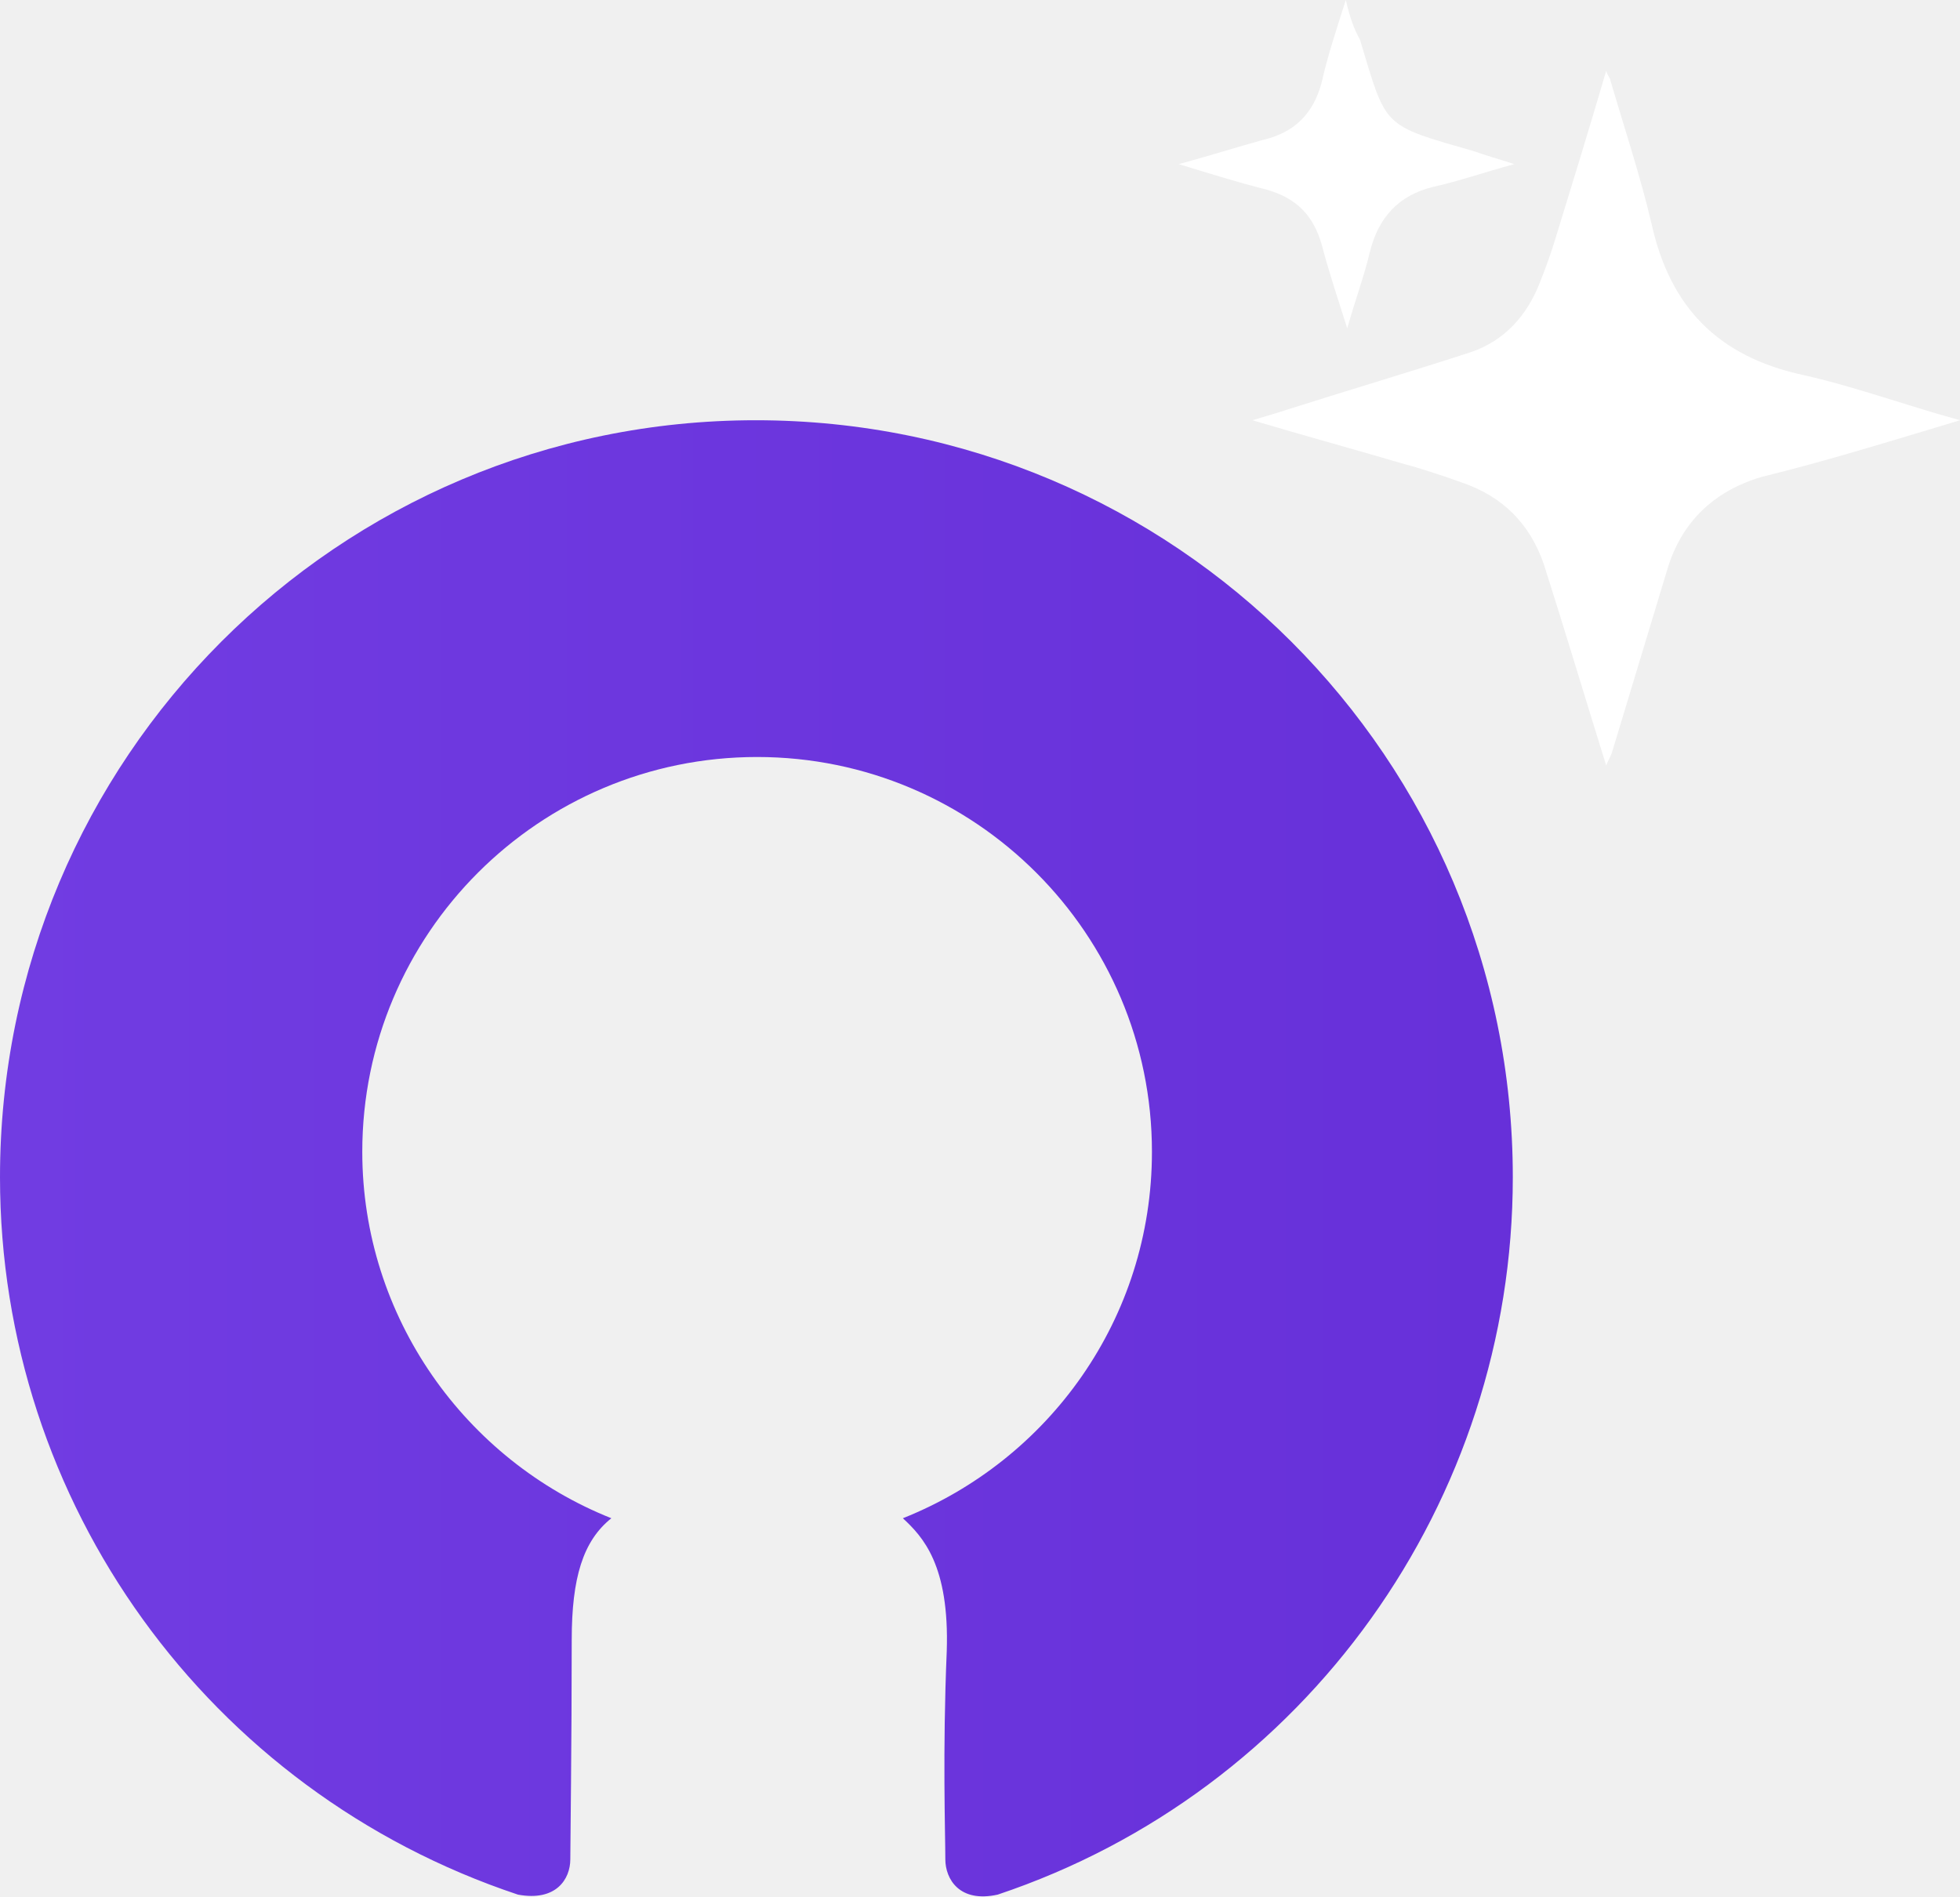
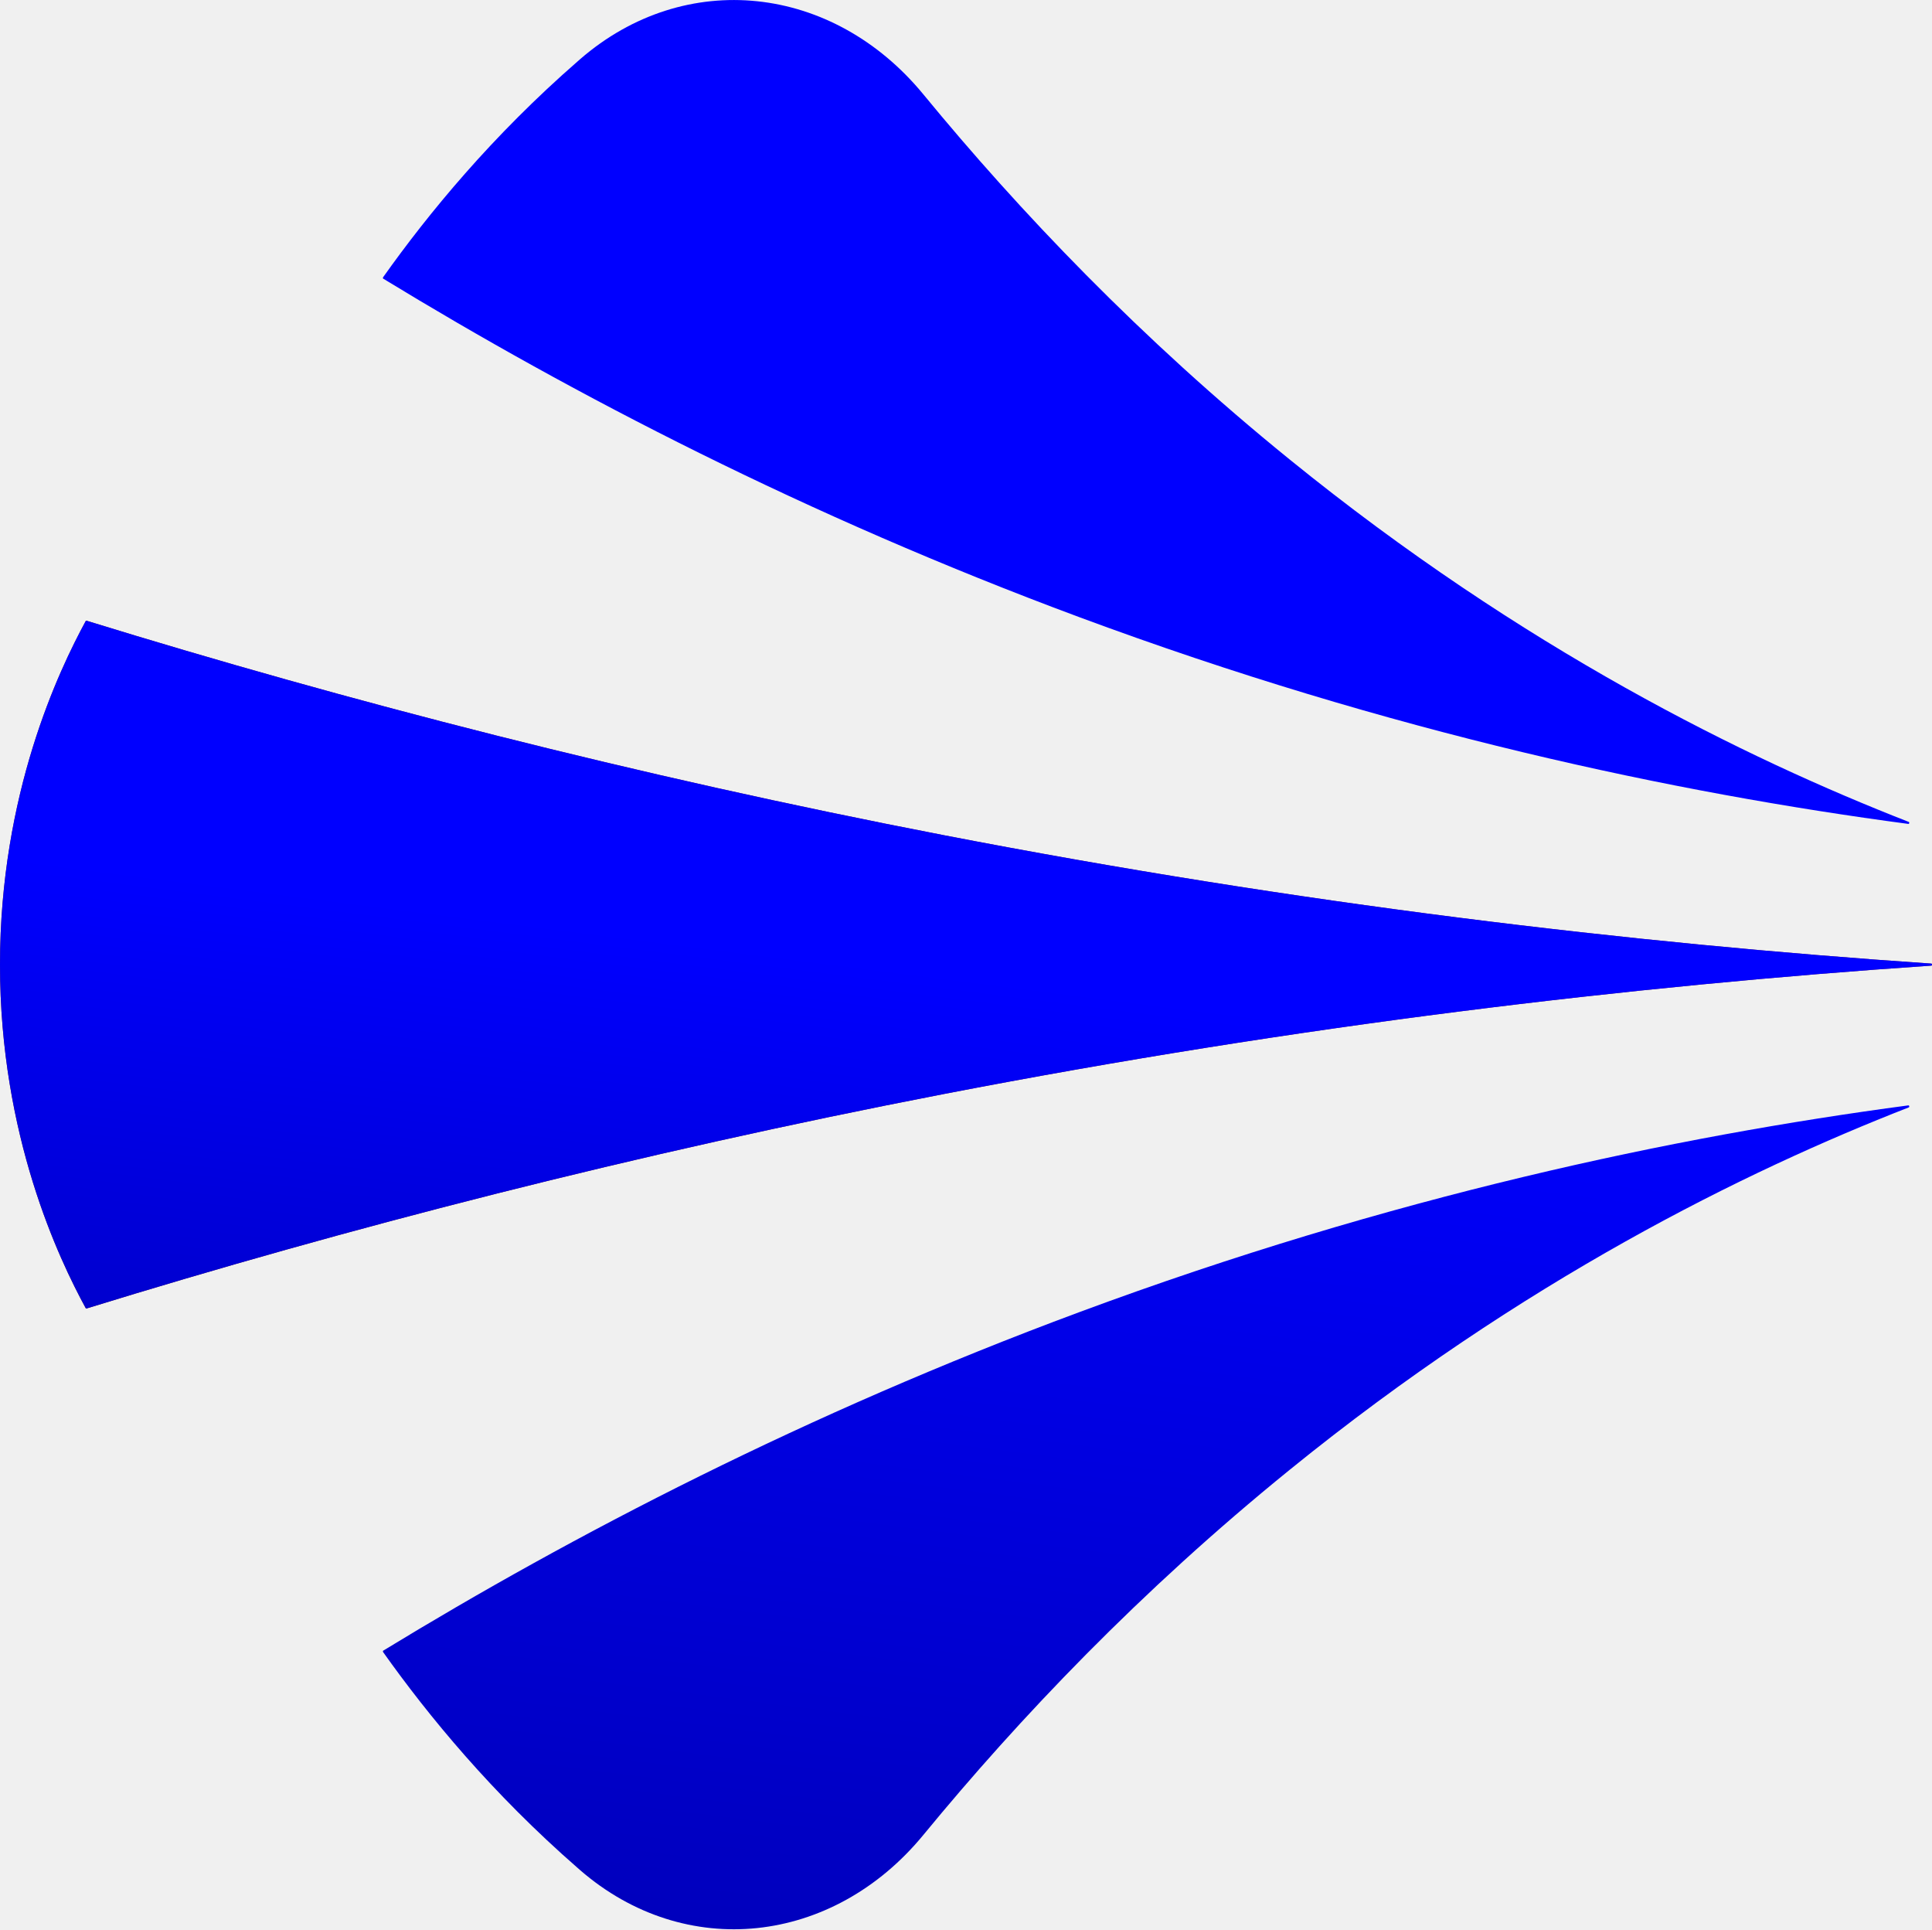
- <svg xmlns="http://www.w3.org/2000/svg" version="1.1" x="0px" y="0px" style="enable-background:new 0 0 485.5 142;" xml:space="preserve" viewBox="3 4 138.5 134.02">
-   <style type="text/css">
- 	.st0{display:none;}
- 	.st1{display:inline;fill:#080B13;}
- 	.st2{enable-background:new    ;}
- 	.st3{fill:#FFFFFF;}
- 	.st4{fill:url(#SVGID_1_);}
- </style>
-   <g class="st2">
+ <svg xmlns="http://www.w3.org/2000/svg" xmlns:xlink="http://www.w3.org/1999/xlink" id="Camada_2" data-name="Camada 2" viewBox="0 0 217.9 217.56">
+   <defs>
+     <style>
+       .cls-1 {
+         fill: url(#Gradiente_sem_nome_32-2);
+       }
+ 
+       .cls-2 {
+         fill: #7c3232;
+       }
+ 
+       .cls-3 {
+         fill: url(#Gradiente_sem_nome_36);
+       }
+ 
+       .cls-4 {
+         fill: url(#Gradiente_sem_nome_32);
+       }
+     </style>
+     <linearGradient id="Gradiente_sem_nome_36" data-name="Gradiente sem nome 36" x1="108.44" y1="110.17" x2="93.36" y2="229.02" gradientUnits="userSpaceOnUse">
+       <stop offset="0" stop-color="blue" />
+       <stop offset="1" stop-color="#000089" />
+     </linearGradient>
+     <linearGradient id="Gradiente_sem_nome_32" data-name="Gradiente sem nome 32" x1="134.59" y1="113.44" x2="119.5" y2="232.33" gradientUnits="userSpaceOnUse">
+       <stop offset="0" stop-color="blue" />
+       <stop offset="1" stop-color="#0000b7" />
+     </linearGradient>
+     <linearGradient id="Gradiente_sem_nome_32-2" data-name="Gradiente sem nome 32" x1="122.92" y1="111.95" x2="107.85" y2="230.76" xlink:href="#Gradiente_sem_nome_32" />
+   </defs>
+   <g id="Camada_1-2" data-name="Camada 1">
    <g>
-       <path class="st3" d="M141.5,33.7c-4-1.1-7.5-2.4-11.1-3.2c-6-1.3-9.4-4.8-10.7-10.7c-0.8-3.4-1.9-6.7-2.9-10.1    c0-0.2-0.2-0.3-0.3-0.7c-1.2,4.1-2.4,8-3.6,11.9c-0.3,1-0.7,2.1-1.1,3.1c-0.9,2.3-2.5,4.1-4.9,4.9c-4.3,1.4-8.7,2.7-13.1,4.1    c-0.6,0.2-1.3,0.4-2.3,0.7c3.7,1.1,7,2,10.4,3c1.5,0.4,3,0.9,4.4,1.4c2.9,1,4.8,2.9,5.8,5.8c1.5,4.7,2.9,9.4,4.4,14.2    c0.1-0.3,0.3-0.6,0.4-0.9c1.3-4.3,2.6-8.6,3.9-12.9c1-3.4,3.3-5.6,6.7-6.6C132,36.6,136.5,35.2,141.5,33.7z" />
-       <path class="st3" d="M98.1,4c-0.7,2.2-1.3,4-1.7,5.8c-0.6,2.3-2,3.6-4.2,4.1c-1.8,0.5-3.7,1.1-5.9,1.7c2.3,0.7,4.2,1.3,6.2,1.8    c2.1,0.6,3.3,1.8,3.9,3.9c0.5,1.9,1.1,3.7,1.8,5.9c0.6-2.1,1.2-3.7,1.6-5.4c0.6-2.4,2-4,4.5-4.6c1.8-0.4,3.5-1,5.7-1.6    c-1.2-0.4-2-0.6-2.8-0.9c-6.6-1.9-6.2-1.6-8.1-7.9C98.7,6.1,98.4,5.3,98.1,4z" />
-     </g>
-     <g id="Vector_Smart_Object_xA0_Image_00000107568830299365483660000013795074849348738710_">
-       <linearGradient id="SVGID_1_" gradientUnits="userSpaceOnUse" x1="2.959" y1="85.854" x2="109.873" y2="85.854">
-         <stop offset="0" style="stop-color:#713CE2" />
-         <stop offset="1" style="stop-color:#6730D9" />
-       </linearGradient>
-       <path class="st4" d="M56.4,33.7C26.9,33.7,3,57.6,3,87.2c0,23,14.7,43.4,36.6,50.7c2.7,0.5,3.7-1.1,3.7-2.5    c0-0.8,0.1-8.4,0.1-15.5c0-4.4,0.8-7,2.8-8.6c-10.3-4.1-17.6-14.2-17.6-25.9c0-15.4,12.5-27.9,27.9-27.9    c15.4,0,27.9,12.5,27.9,27.9c0,11.8-7.3,21.8-17.6,25.9c1.4,1.3,3.3,3.3,3.1,9.4c-0.3,7.1-0.1,12.9-0.1,14.7c0,1.4,1,3.1,3.7,2.5    c21.8-7.3,36.4-27.8,36.4-50.7C109.9,57.6,86,33.7,56.4,33.7z" />
+       <g>
+         <path class="cls-2" d="M106.49,123.36c40.06-7.74,77.41-12.18,111.32-14.47.13,0,.13-.22,0-.23-33.91-2.29-71.26-6.73-111.32-14.47-35.07-6.78-67.39-15.15-96.72-24.19-.04-.01-.09,0-.11.05C6.67,75.56,0,89.45,0,108.78c0,19.32,6.67,33.22,9.66,38.72.02.04.07.06.11.05,29.32-9.04,61.65-17.41,96.72-24.19Z" />
+         <path class="cls-3" d="M106.49,123.36c40.06-7.74,77.41-12.18,111.32-14.47.13,0,.13-.22,0-.23-33.91-2.29-71.26-6.73-111.32-14.47-35.07-6.78-67.39-15.15-96.72-24.19-.04-.01-.09,0-.11.05C6.67,75.56,0,89.45,0,108.78c0,19.32,6.67,33.22,9.66,38.72.02.04.07.06.11.05,29.32-9.04,61.65-17.41,96.72-24.19Z" />
+       </g>
+       <path class="cls-4" d="M43.24,186.12c-.06.03-.07.12-.03.18,5.12,7.21,12.3,15.94,21.95,24.35.09.08.17.15.26.23,11.86,10.29,28.5,8.47,38.72-3.96,10.8-13.14,24.44-27.49,41.31-41.17,26.33-21.36,51.34-33.66,69.82-40.87.11-.04.08-.24-.04-.23-26.4,3.51-58.36,10.27-93.54,23.33-30.84,11.45-57.08,25.11-78.44,38.14Z" />
+       <path class="cls-1" d="M43.24,31.44c-.06-.03-.07-.12-.03-.18,5.12-7.21,12.3-15.94,21.95-24.35.09-.08.17-.15.26-.23,11.86-10.29,28.5-8.47,38.72,3.96,10.8,13.14,24.44,27.49,41.31,41.17,26.33,21.36,51.34,33.66,69.82,40.87.11.04.08.24-.04.23-26.4-3.51-58.36-10.27-93.54-23.33-30.84-11.45-57.08-25.11-78.44-38.14Z" />
    </g>
  </g>
</svg>
